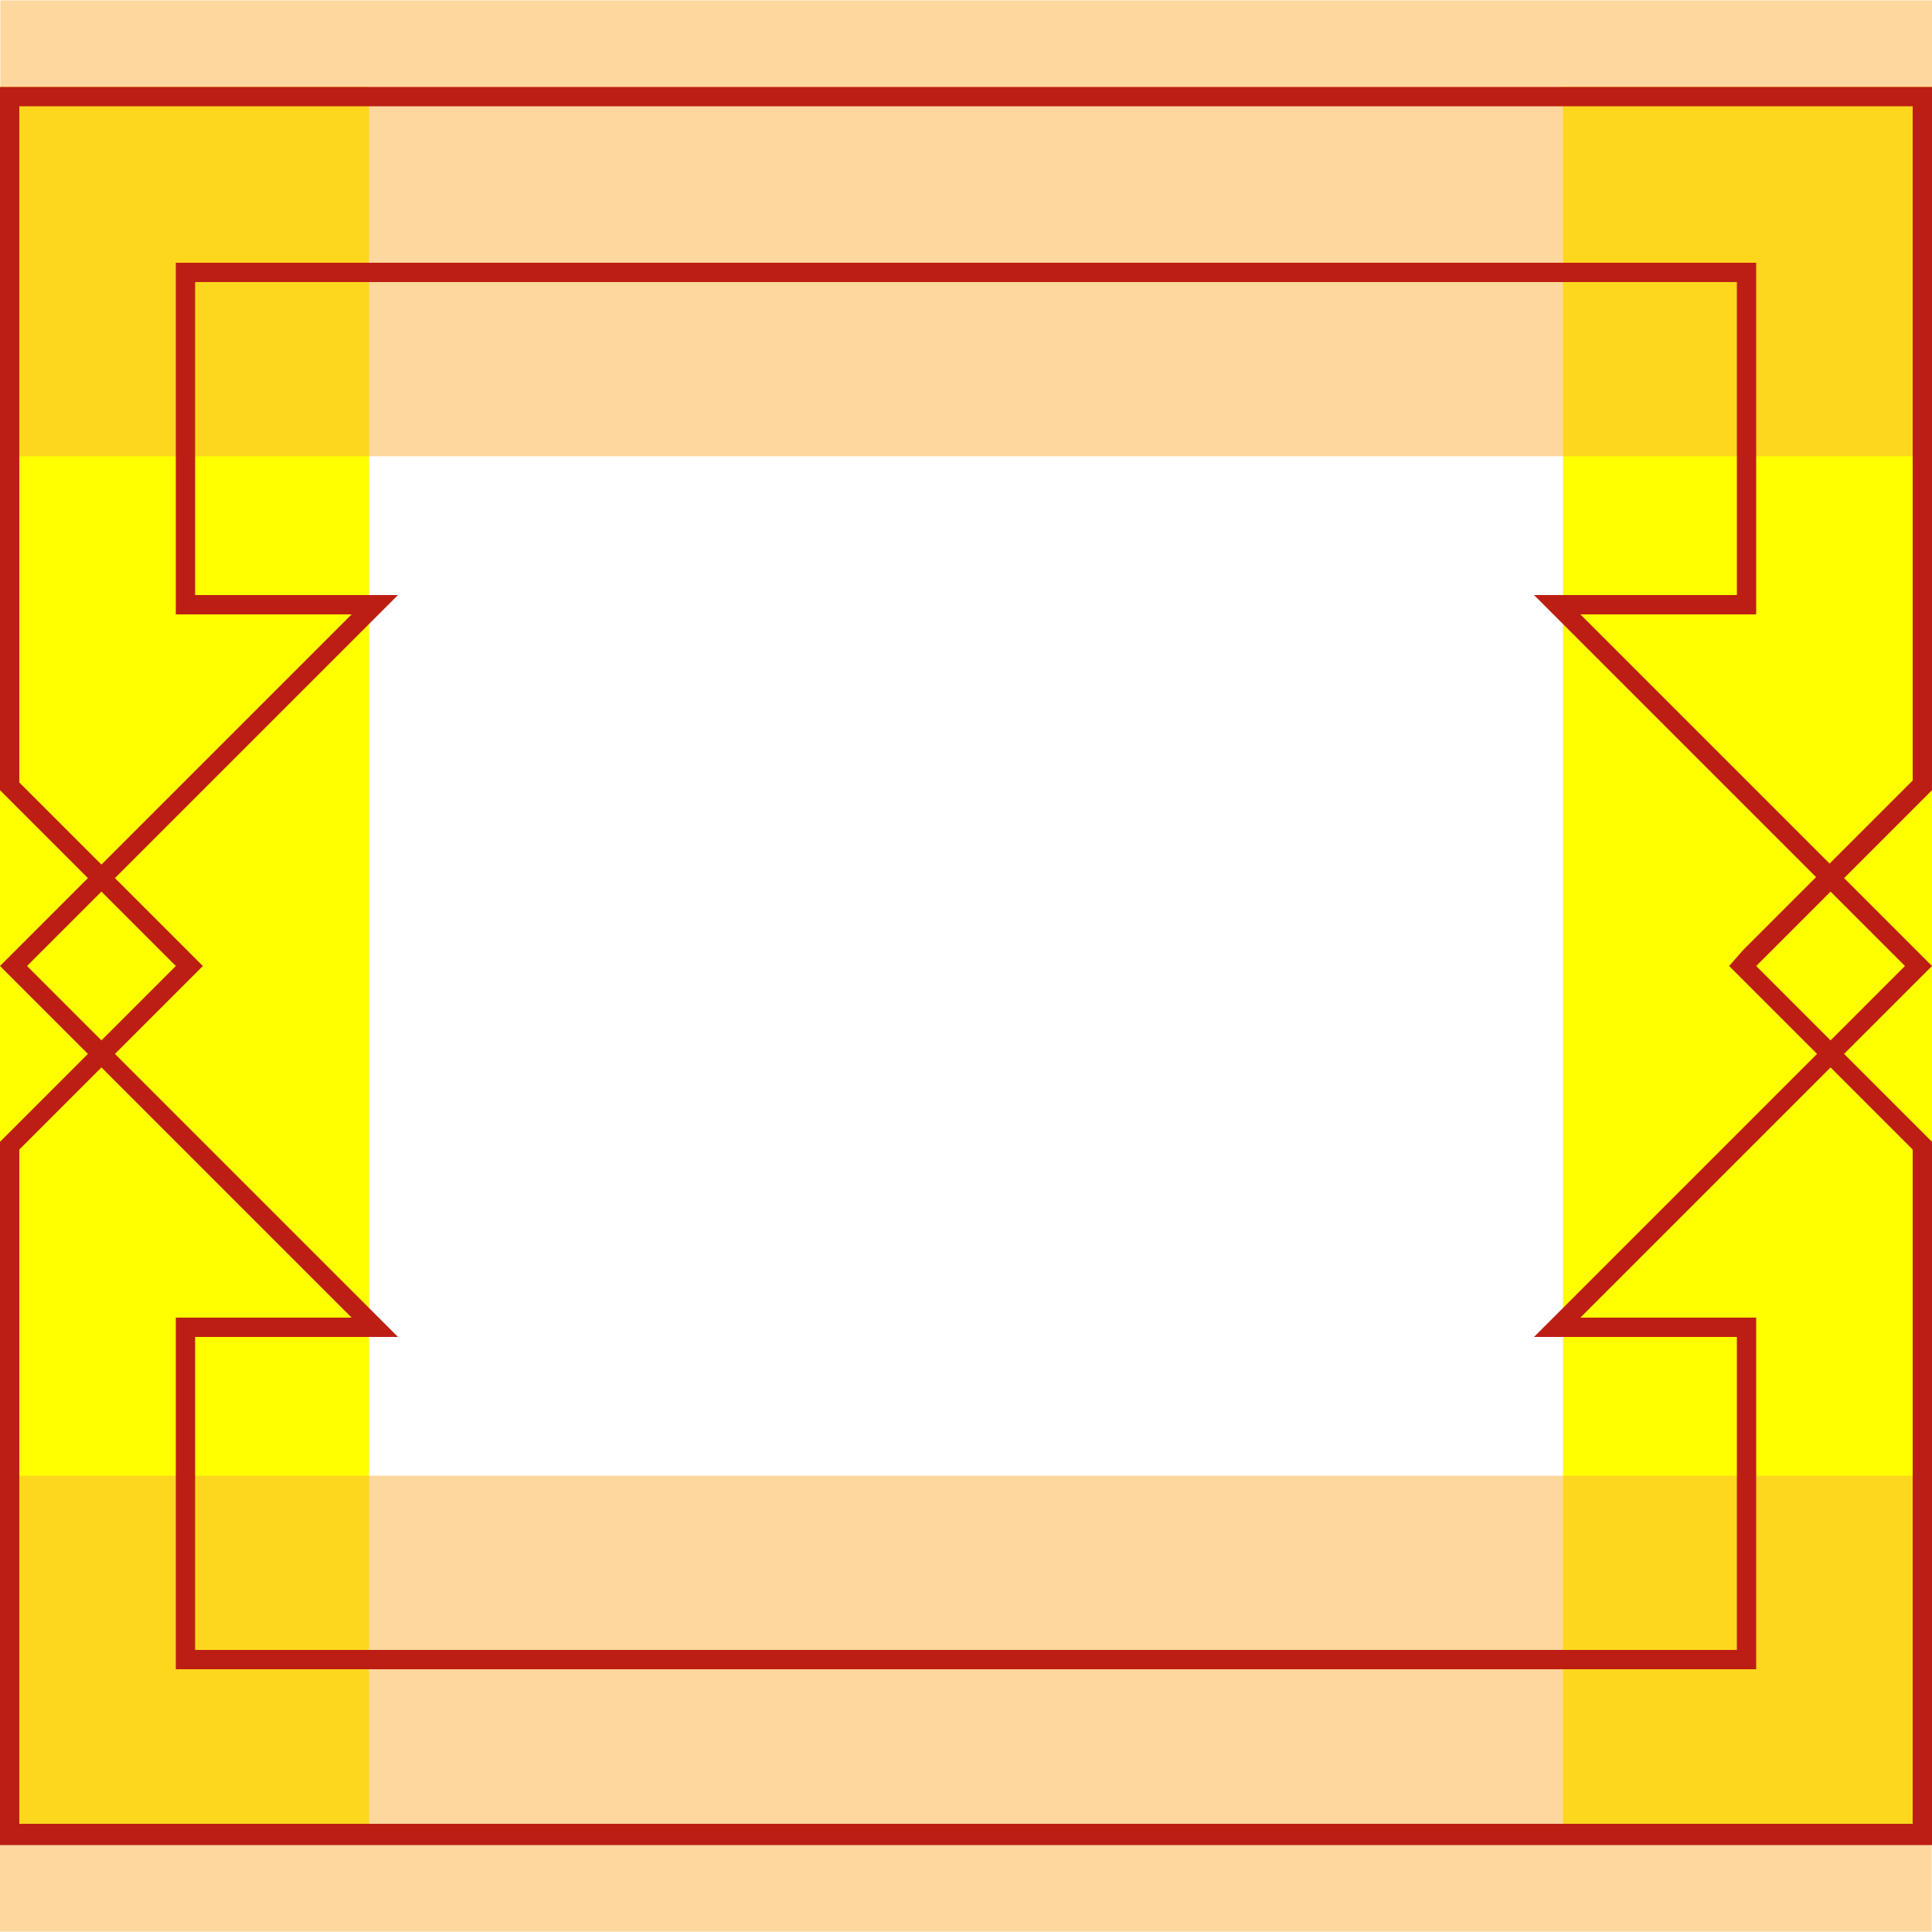
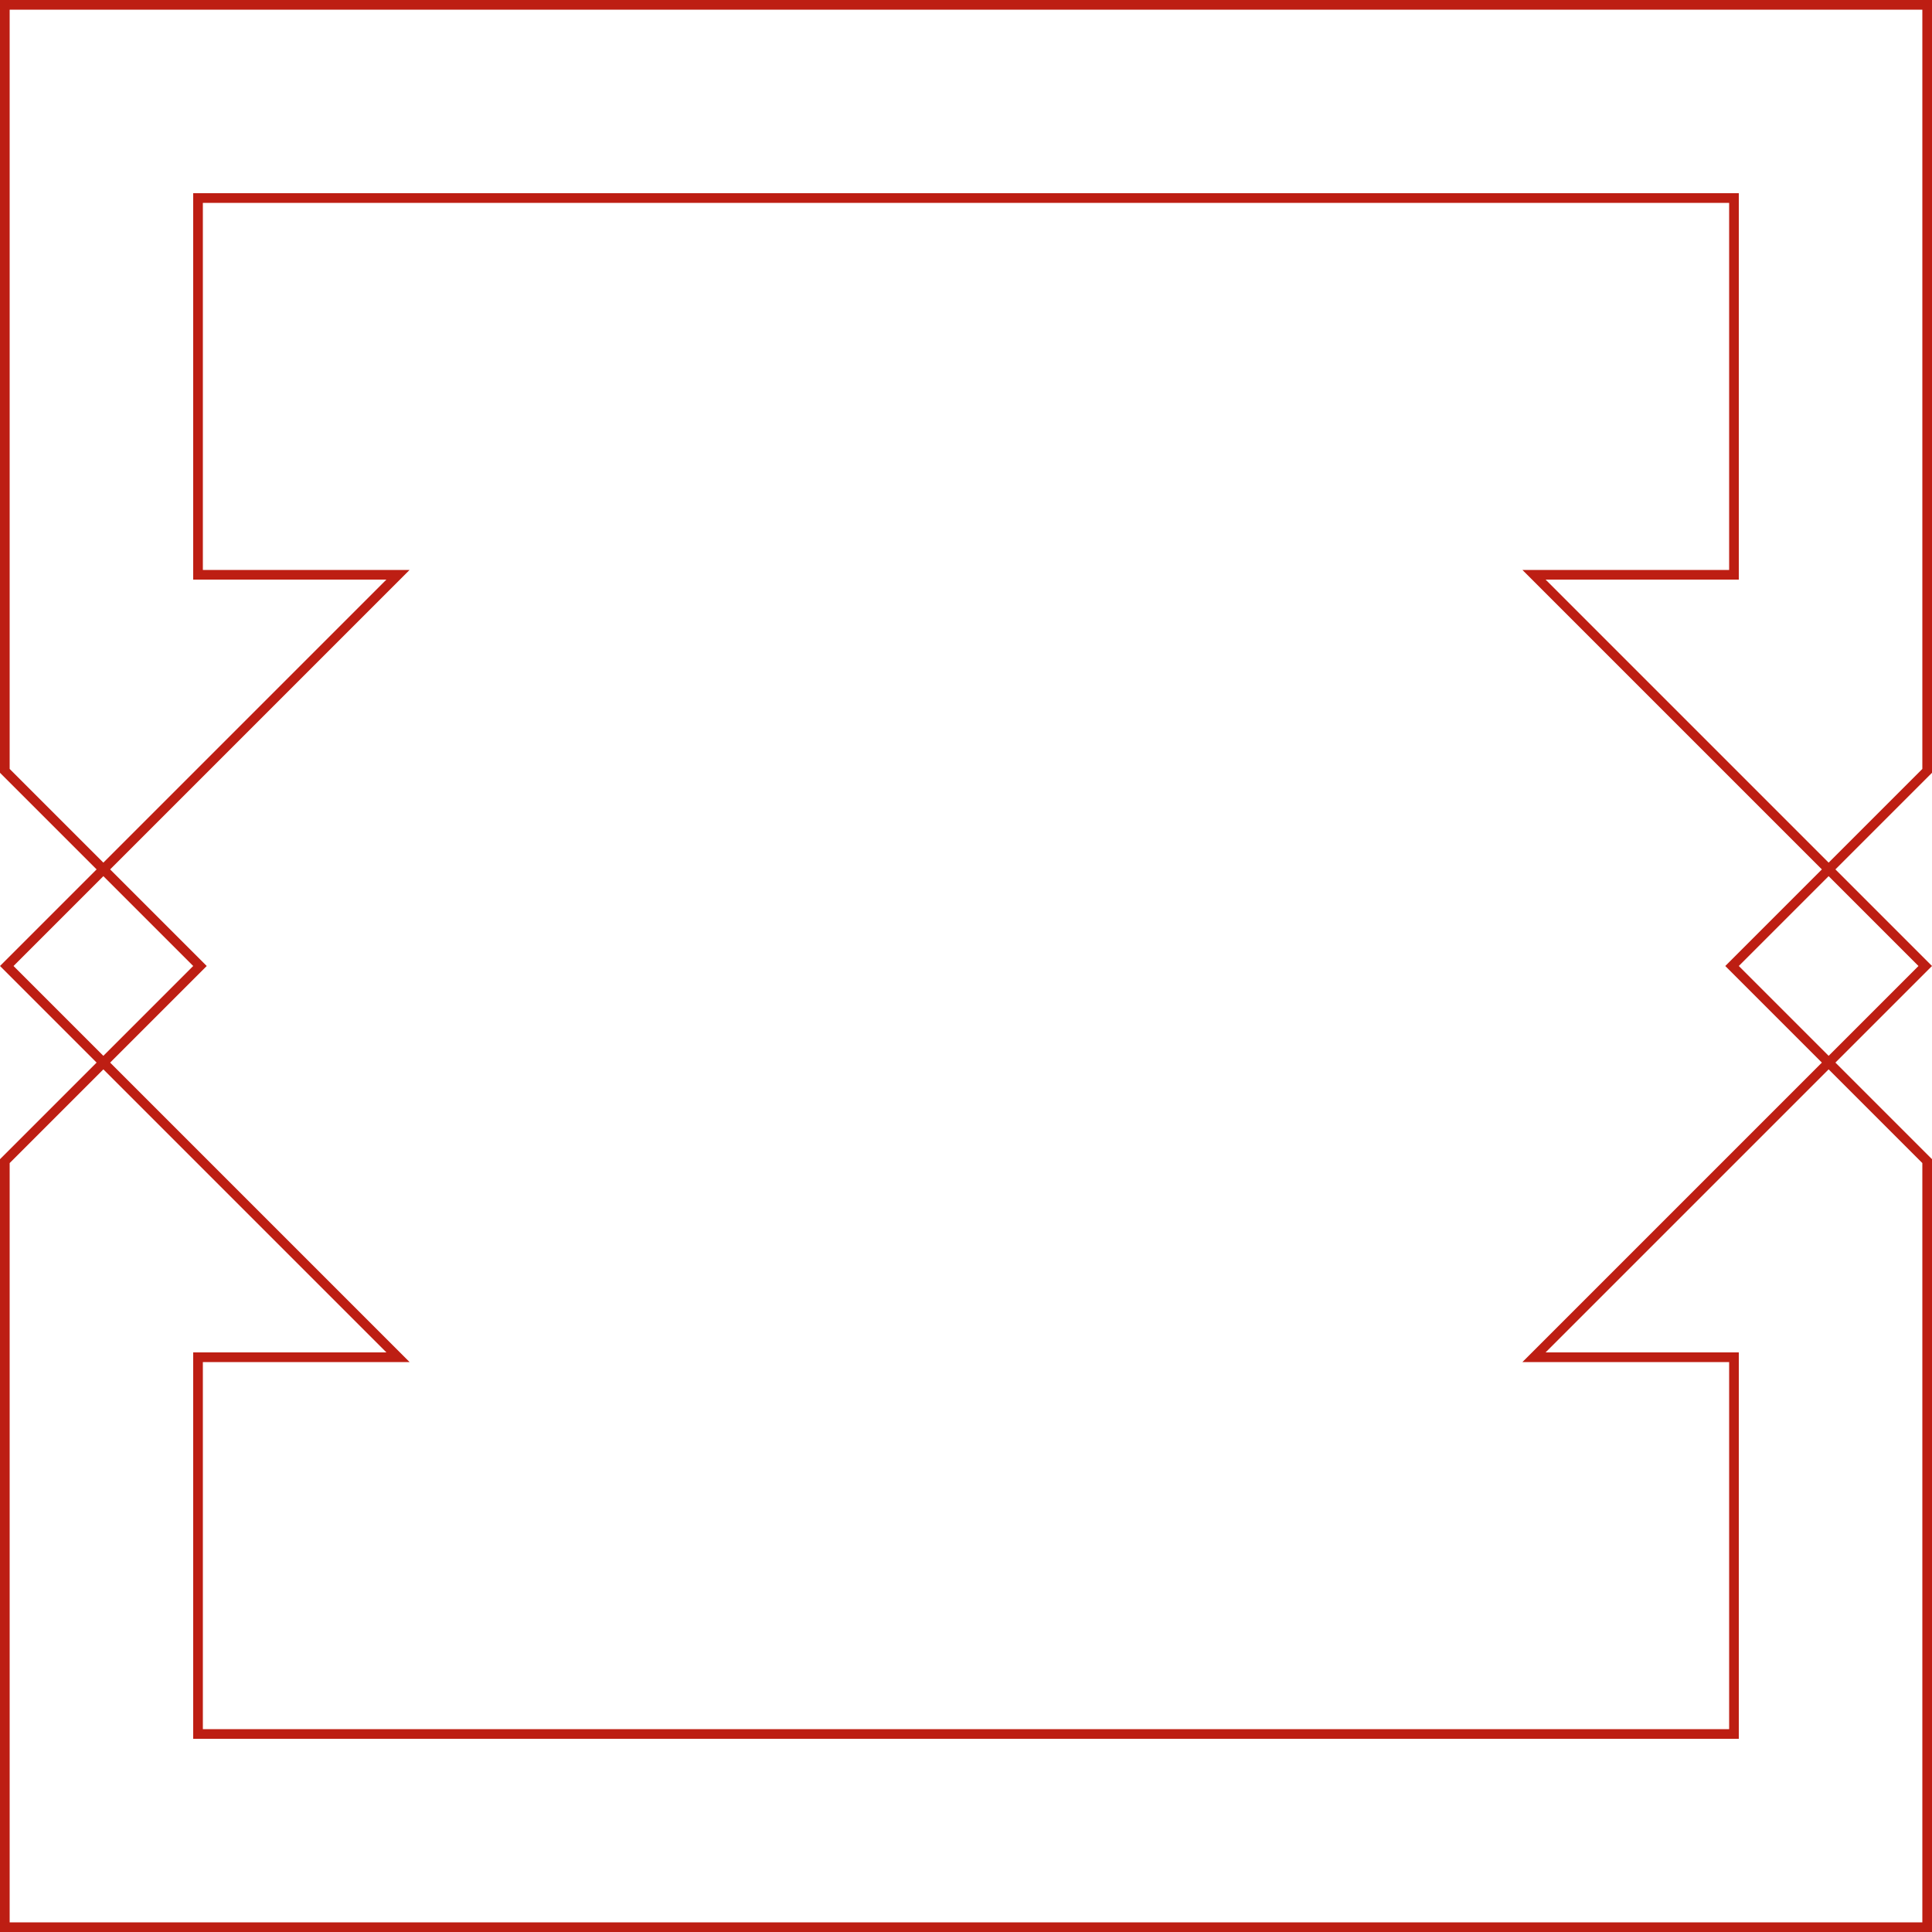
- <svg xmlns="http://www.w3.org/2000/svg" version="1.1" x="0px" y="0px" viewBox="0 0 100 100" style="enable-background:new 0 0 100 100;" xml:space="preserve" width="100px" height="100px">
-   <style type="text/css">
- 	.st0{fill:#FFFF00;}
- 	.st1{opacity:0.5;fill:#FBB03B;}
- 	.st2{fill:#BD1E13;}
- </style>
-   <g id="Layer_2">
-     <rect x="80.9" y="4.5" class="st0" width="19.1" height="90.9" />
-     <rect x="0" y="4.5" class="st0" width="19.1" height="90.9" />
-     <rect x="38.2" y="-38.2" transform="matrix(3.990212e-11 1 -1 3.990212e-11 61.8182 -38.1818)" class="st1" width="23.6" height="100" />
-     <rect x="38.2" y="38.2" transform="matrix(3.990212e-11 1 -1 3.990212e-11 138.1818 38.1818)" class="st1" width="23.6" height="100" />
+ <svg xmlns="http://www.w3.org/2000/svg" version="1.1" x="0px" y="0px" viewBox="0 0 200 200" style="enable-background:new 0 0 200 200;" xml:space="preserve" width="200px" height="200px" role="img">
+   <g>
+     <path style="fill:#BD1E13" d="M199,1v78.6l-19.7,19.7l-0.7,0.7l0.7,0.7l19.7,19.7V199H1v-78.6l19.7-19.7l0.7-0.7l-0.7-0.7L1,79.6V1H199        M200,0H0v80l20,20L0,120v80h200v-80l-20-20l20-20V0L200,0z" />
  </g>
-   <g id="Layer_1">
-     <g>
-       <path class="st2" d="M99,5.5v34.9l-8.8,8.8L89.5,50l0.7,0.7l8.8,8.8v34.9H1V59.5l8.8-8.8l0.7-0.7l-0.7-0.7L1,40.5V5.5H99 M100,4.5    H0v36.4L9.1,50L0,59.1v36.4h100V59.1L90.9,50l9.1-9.1V4.5L100,4.5z" />
-     </g>
-     <g>
-       <path class="st2" d="M89.9,14.6v16.2h-8.1h-2.4l1.7,1.7L98.6,50L81.1,67.5l-1.7,1.7h2.4h8.1v16.2H10.1V69.2h8.1h2.4l-1.7-1.7    L1.4,50l17.5-17.5l1.7-1.7h-2.4h-8.1V14.6H89.9 M90.9,13.6H9.1v18.2h9.1L0,50l18.2,18.2H9.1v18.2h81.8V68.2h-9.1L100,50L81.8,31.8    h9.1V13.6L90.9,13.6z" />
-     </g>
+   <g>
+     <path style="fill:#BD1E13" d="M179,21v38h-19h-2.4l1.7,1.7l39.3,39.3l-39.3,39.3l-1.7,1.7h2.4h19v38H21v-38h19h2.4l-1.7-1.7L1.4,100       l39.3-39.3l1.7-1.7H40H21V21H179 M180,20H20v40h20L0,100l40,40H20v40h160v-40h-20l40-40l-40-40h20V20L180,20z" />
  </g>
</svg>
